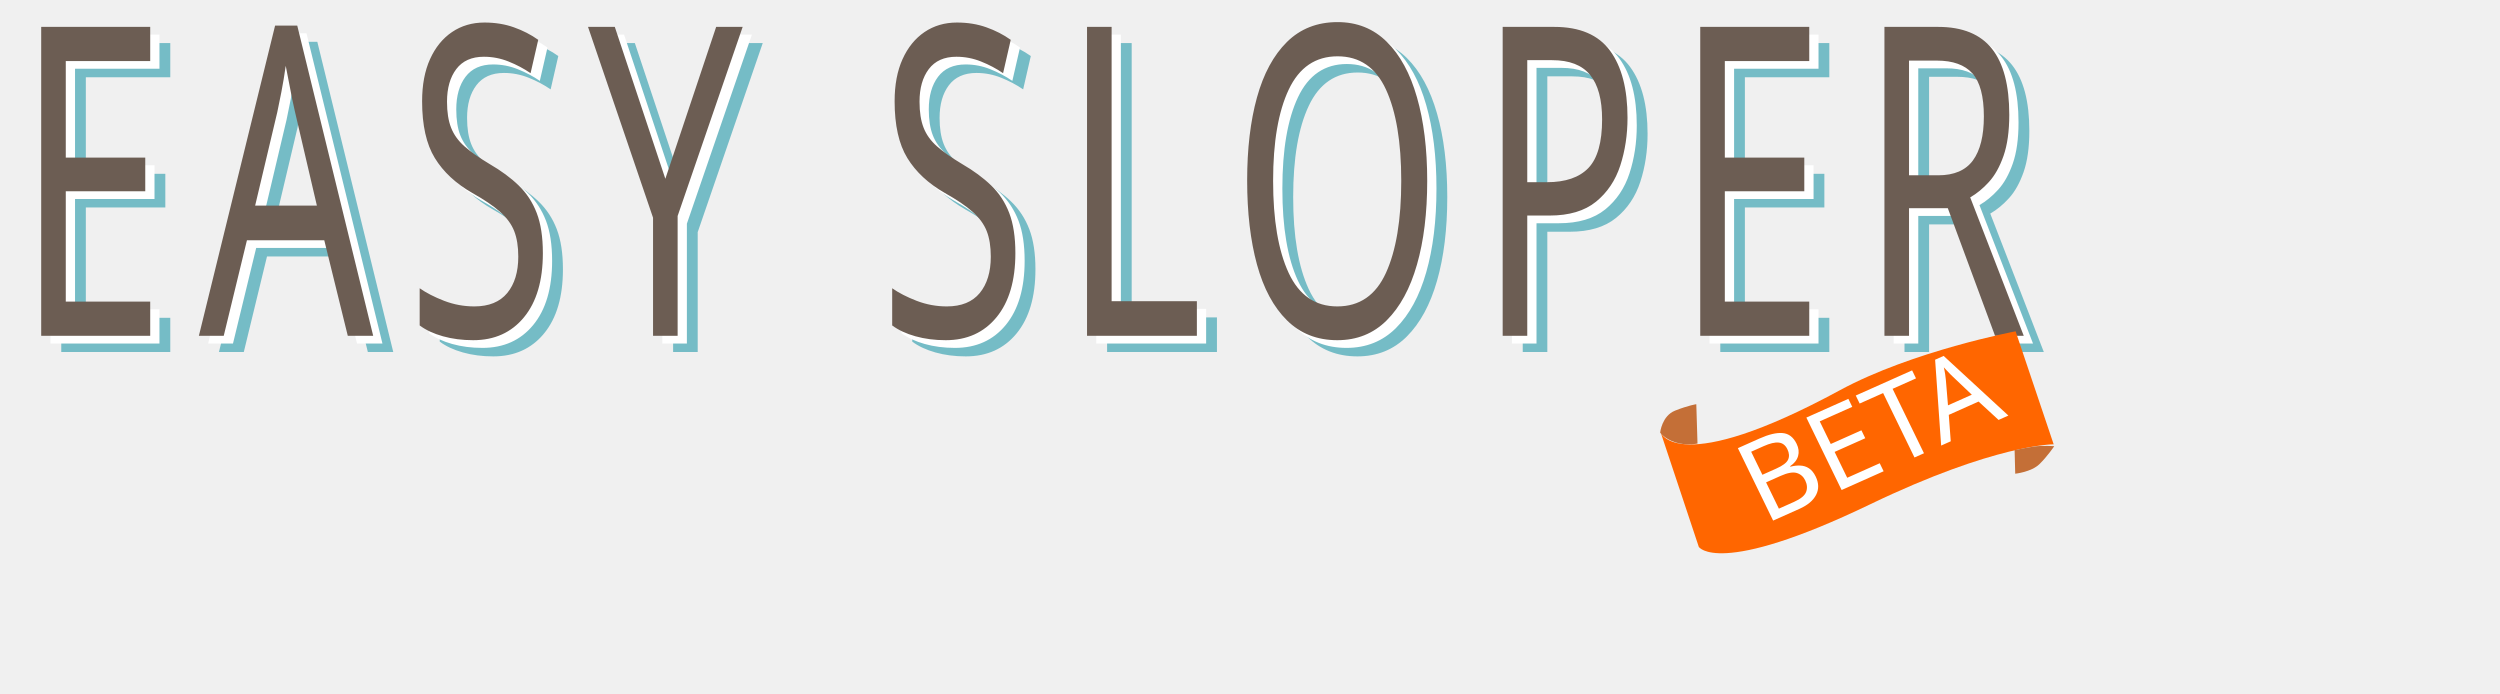
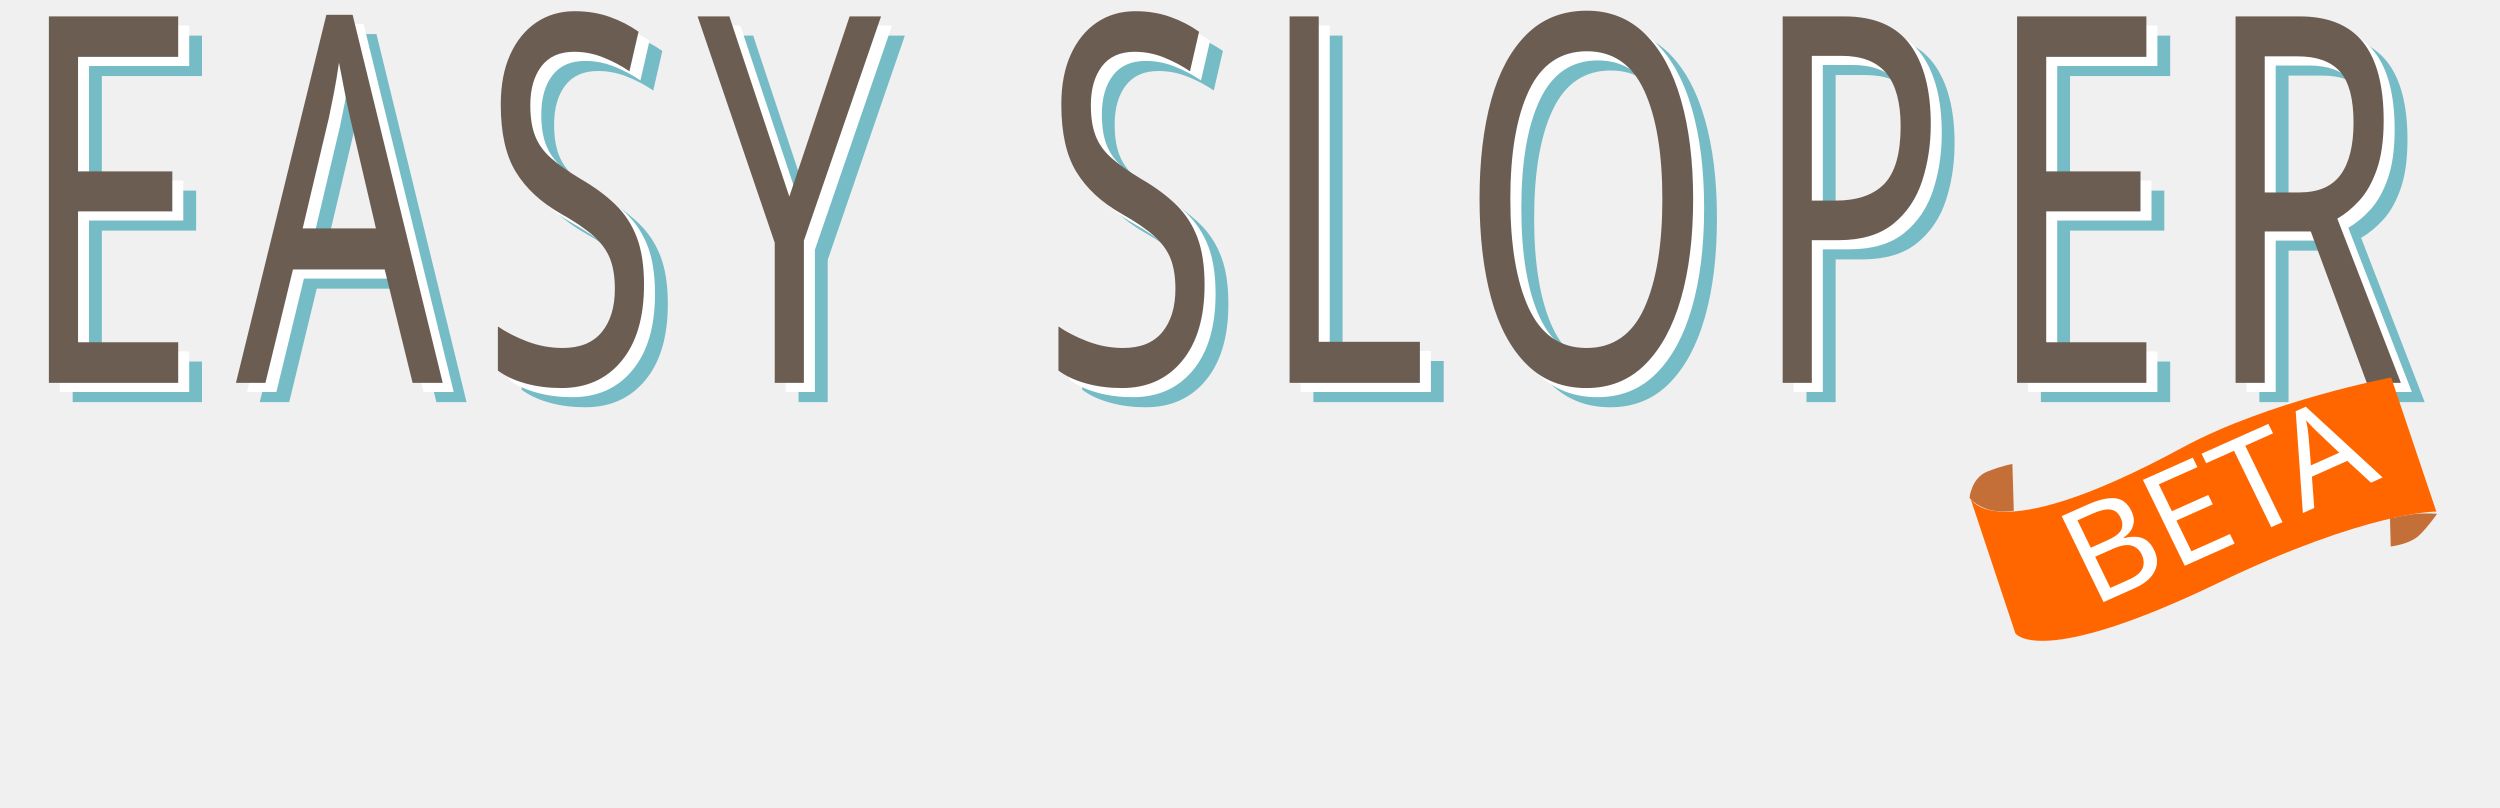
- <svg xmlns="http://www.w3.org/2000/svg" width="191mm" height="53mm" viewBox="0 0 676.772 187.795" id="svg6285" version="1.1">
+ <svg xmlns="http://www.w3.org/2000/svg" width="161mm" height="52mm" viewBox="0 0 570.473 184.252" id="svg6285" version="1.1">
  <defs id="defs6287" />
-   <g id="layer1" style="display:inline" transform="translate(0,-864.567)">
+   <g id="layer1" style="display:inline" transform="translate(0,-868.1103)">
    <text xml:space="preserve" style="font-style:normal;font-weight:normal;font-size:46.539px;line-height:125%;font-family:sans-serif;letter-spacing:11px;word-spacing:0px;fill:#000000;fill-opacity:1;stroke:none;stroke-width:1px;stroke-linecap:butt;stroke-linejoin:miter;stroke-opacity:1" x="11.838" y="762.694" id="text6837" transform="scale(0.7945858,1.258517)">
      <tspan id="tspan6839" x="11.838" y="762.694" style="font-style:normal;font-variant:normal;font-weight:100;font-stretch:normal;font-size:93.077px;line-height:125%;font-family:Skia;-inkscape-font-specification:'Skia, Thin';text-align:start;letter-spacing:11px;writing-mode:lr-tb;text-anchor:start;fill:#75bcc6;fill-opacity:1">EASY SLOPER</tspan>
    </text>
  </g>
-   <g transform="translate(0,-864.567)" style="display:inline" id="g6964">
+   <g transform="translate(0,-868.1103)" style="display:inline" id="g6964">
    <text transform="scale(0.7945858,1.258517)" id="text6966" y="760.868" x="8.158" style="font-style:normal;font-weight:normal;font-size:46.539px;line-height:125%;font-family:sans-serif;letter-spacing:0px;word-spacing:0px;fill:#000000;fill-opacity:1;stroke:none;stroke-width:1px;stroke-linecap:butt;stroke-linejoin:miter;stroke-opacity:1" xml:space="preserve">
      <tspan style="font-style:normal;font-variant:normal;font-weight:100;font-stretch:normal;font-size:93.077px;line-height:125%;font-family:Skia;-inkscape-font-specification:'Skia, Thin';text-align:start;letter-spacing:11px;writing-mode:lr-tb;text-anchor:start;fill:#ffffff" y="760.868" x="8.158" id="tspan6968">EASY SLOPER</tspan>
    </text>
  </g>
-   <g id="g6970" style="display:inline" transform="translate(0,-864.567)">
+   <g id="g6970" style="display:inline" transform="translate(0,-868.1103)">
    <text xml:space="preserve" style="font-style:normal;font-weight:normal;font-size:46.539px;line-height:125%;font-family:sans-serif;letter-spacing:0px;word-spacing:0px;fill:#000000;fill-opacity:1;stroke:none;stroke-width:1px;stroke-linecap:butt;stroke-linejoin:miter;stroke-opacity:1" x="5.003" y="759.208" id="text6972" transform="scale(0.7945858,1.258517)">
      <tspan id="tspan6974" x="5.003" y="759.208" style="font-style:normal;font-variant:normal;font-weight:100;font-stretch:normal;font-size:93.077px;line-height:125%;font-family:Skia;-inkscape-font-specification:'Skia, Thin';text-align:start;letter-spacing:11px;writing-mode:lr-tb;text-anchor:start;fill:#6c5d53">EASY SLOPER</tspan>
    </text>
  </g>
-   <g id="layer2" transform="translate(0,67.32285)">
+   <g id="layer2" transform="translate(0,63.77954)">
    <path style="fill:#ff6600;fill-opacity:1;fill-rule:evenodd;stroke:none;stroke-width:1px;stroke-linecap:butt;stroke-linejoin:miter;stroke-opacity:1" d="m 449.572,49.765 10.305,30.949 c 0,0 5.143,8.339 46.327,-11.486 34.032,-16.382 49.742,-16.272 49.742,-16.272 L 545.642,22.364 c 0,0 -27.869,5.278 -47.566,15.951 -44.068,23.878 -48.505,11.451 -48.505,11.451 z" id="path4274" />
    <path style="fill:#c46f37;fill-opacity:1;fill-rule:evenodd;stroke:none;stroke-width:1px;stroke-linecap:butt;stroke-linejoin:miter;stroke-opacity:1" d="m 449.417,49.788 c 0,0 0.46,-4.528 4.035,-5.949 3.575,-1.42 5.752,-1.742 5.752,-1.742 l 0.325,10.657 c 0,0 -3.109,0.638 -6.065,-0.352 -2.956,-0.99 -4.047,-2.613 -4.047,-2.613 z" id="path4276" />
    <path style="fill:#c46f37;fill-opacity:1;fill-rule:evenodd;stroke:none;stroke-width:1px;stroke-linecap:butt;stroke-linejoin:miter;stroke-opacity:1" d="m 545.374,54.519 0.164,6.399 c 0,0 4.354,-0.465 6.528,-2.571 2.174,-2.106 4.037,-4.879 4.037,-4.879 0,0 -3.111,-0.254 -5.443,0.091 -2.332,0.345 -5.286,0.96 -5.286,0.96 z" id="path4278" />
    <text xml:space="preserve" style="font-style:normal;font-weight:normal;font-size:24.701px;line-height:125%;font-family:sans-serif;letter-spacing:0px;word-spacing:0px;fill:#ffffff;fill-opacity:1;stroke:none;stroke-width:1px;stroke-linecap:butt;stroke-linejoin:miter;stroke-opacity:1" x="392.005" y="265.934" id="text4284" transform="matrix(0.9236608,-0.4123856,0.4330205,0.8893185,0,0)">
-       <tspan id="tspan4286" x="392.005" y="265.934" style="font-style:normal;font-variant:normal;font-weight:100;font-stretch:normal;font-size:30.876px;line-height:125%;font-family:Skia;-inkscape-font-specification:'Skia, Thin';text-align:start;writing-mode:lr;text-anchor:start;fill:#ffffff;fill-opacity:1" dx="0">BETA</tspan>
+       <tspan id="tspan4286" x="392.005" y="265.934" style="font-style:normal;font-variant:normal;font-weight:100;font-stretch:normal;font-size:30.876px;line-height:125%;font-family:Skia;-inkscape-font-specification:'Skia, Thin';text-align:start;writing-mode:lr-tb;text-anchor:start;fill:#ffffff;fill-opacity:1" dx="0">BETA</tspan>
    </text>
  </g>
</svg>
